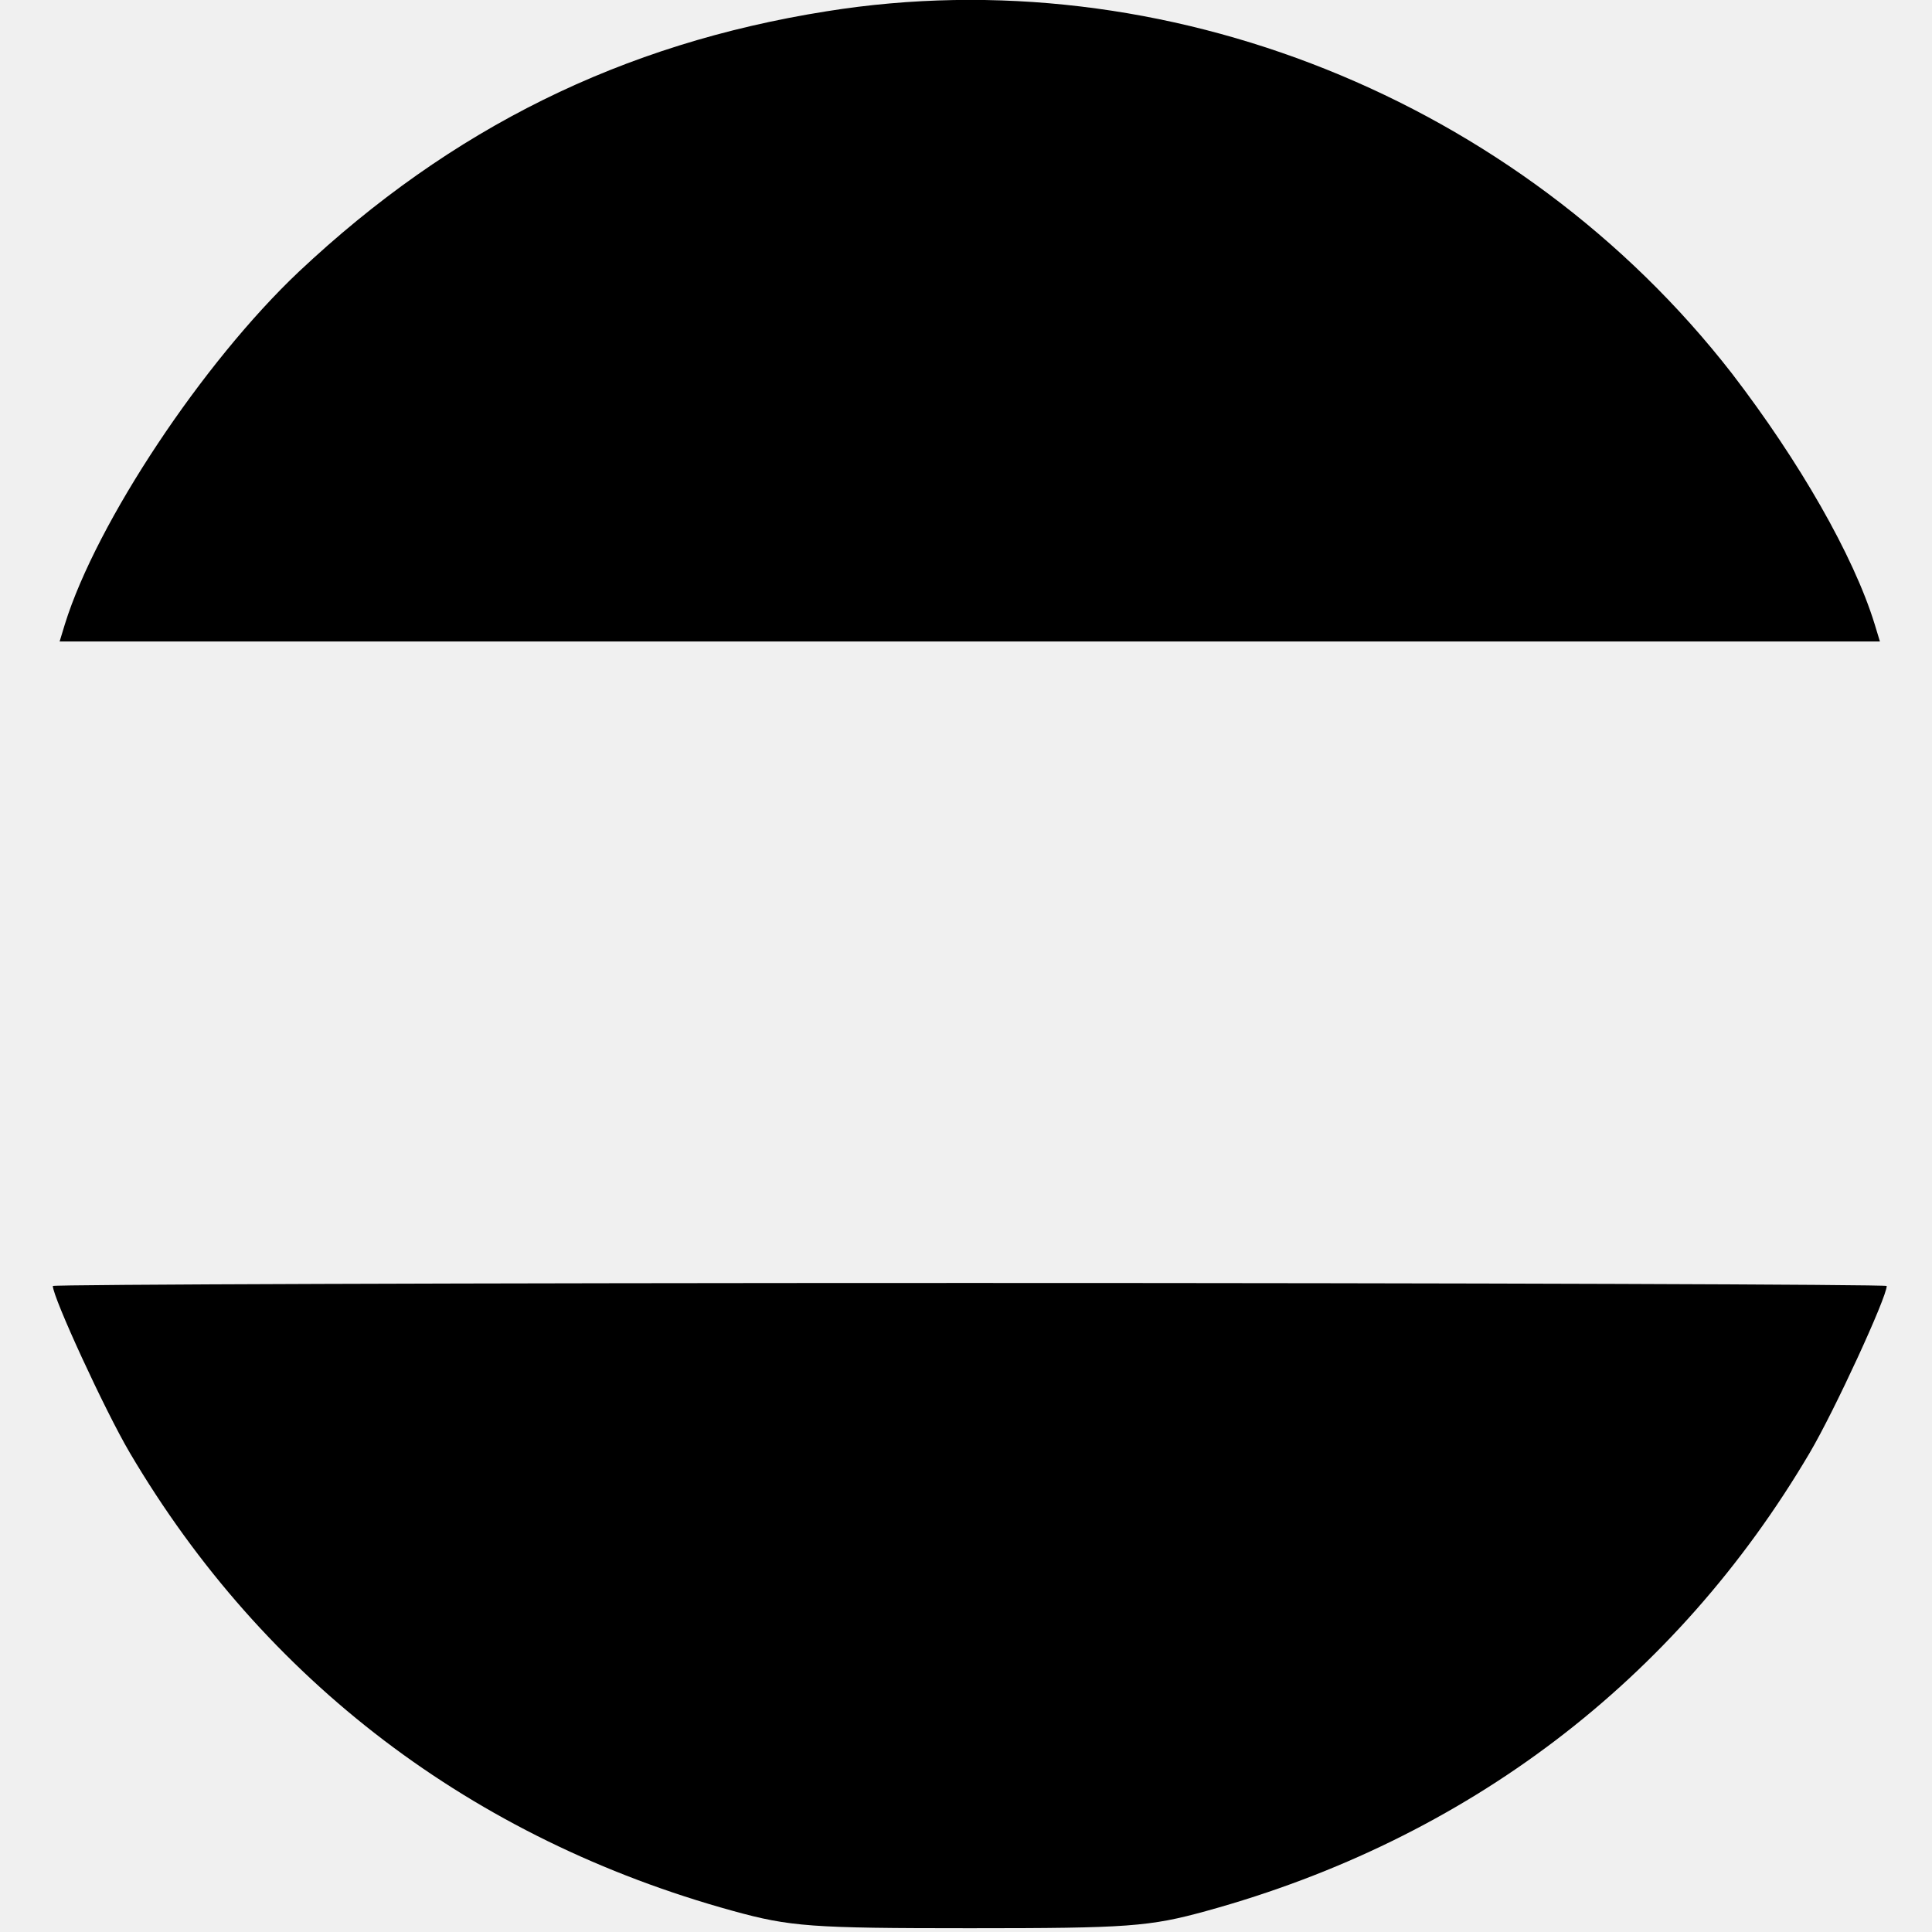
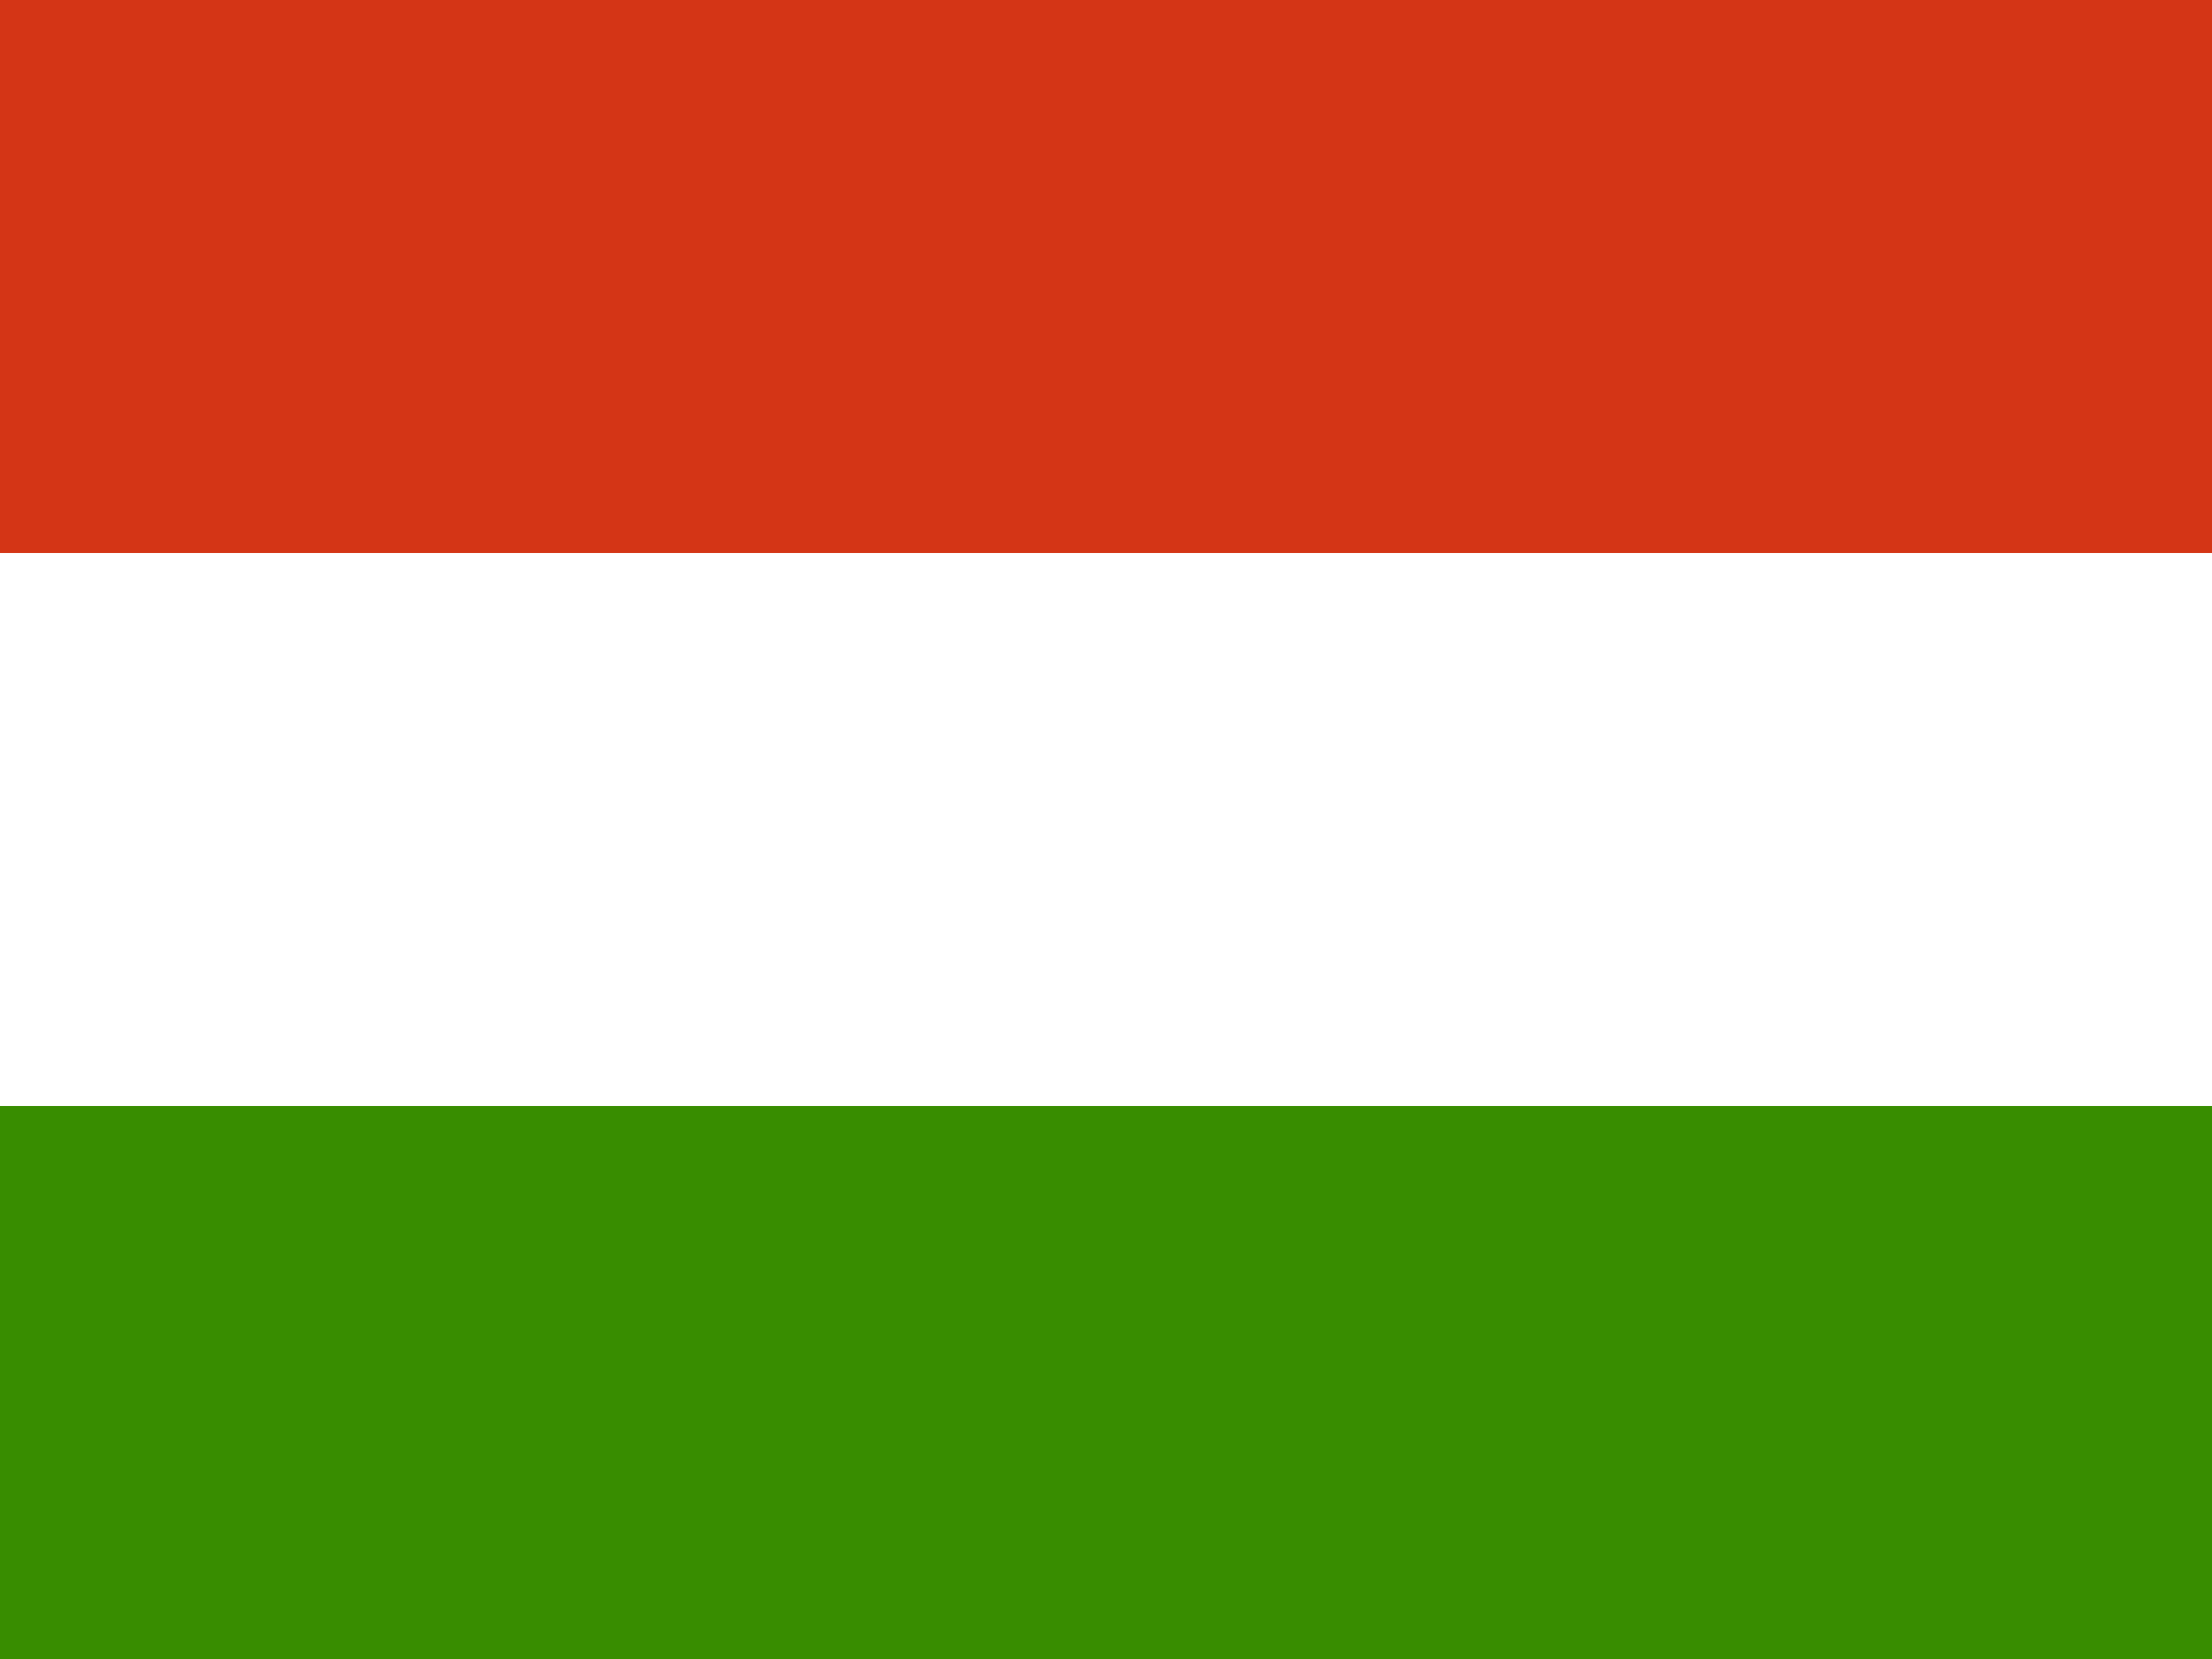
- <svg xmlns="http://www.w3.org/2000/svg" version="1.0" width="256pt" height="256pt" viewBox="0 0 256 256" preserveAspectRatio="xMidYMid meet">
-   <g transform="translate(0,256) scale(0.1,-0.1)" fill="#000000" stroke="none">
-     <path d="M1095 2545 c-271 -43 -497 -155 -699 -345 -127 -120 -268 -332 -310 -467 l-7 -23 1206 0 1206 0 -7 23 c-28 91 -100 216 -189 332 -282 363 -752 552 -1200 480z" />
-     <path d="M70 856 c0 -15 69 -165 102 -221 178 -302 454 -512 799 -607 76 -21 104 -23 314 -23 210 0 238 2 314 23 345 95 621 305 799 607 33 56 102 206 102 221 0 2 -547 4 -1215 4 -668 0 -1215 -2 -1215 -4z" />
+ <svg xmlns="http://www.w3.org/2000/svg" id="flag-icons-hu" viewBox="0 0 640 480">
+   <g fill-rule="evenodd">
+     <path fill="#fff" d="M640 480H0V0h640z" />
+     <path fill="#388d00" d="M640 480H0V320h640z" />
+     <path fill="#d43516" d="M640 160H0V0h640z" />
  </g>
</svg>
